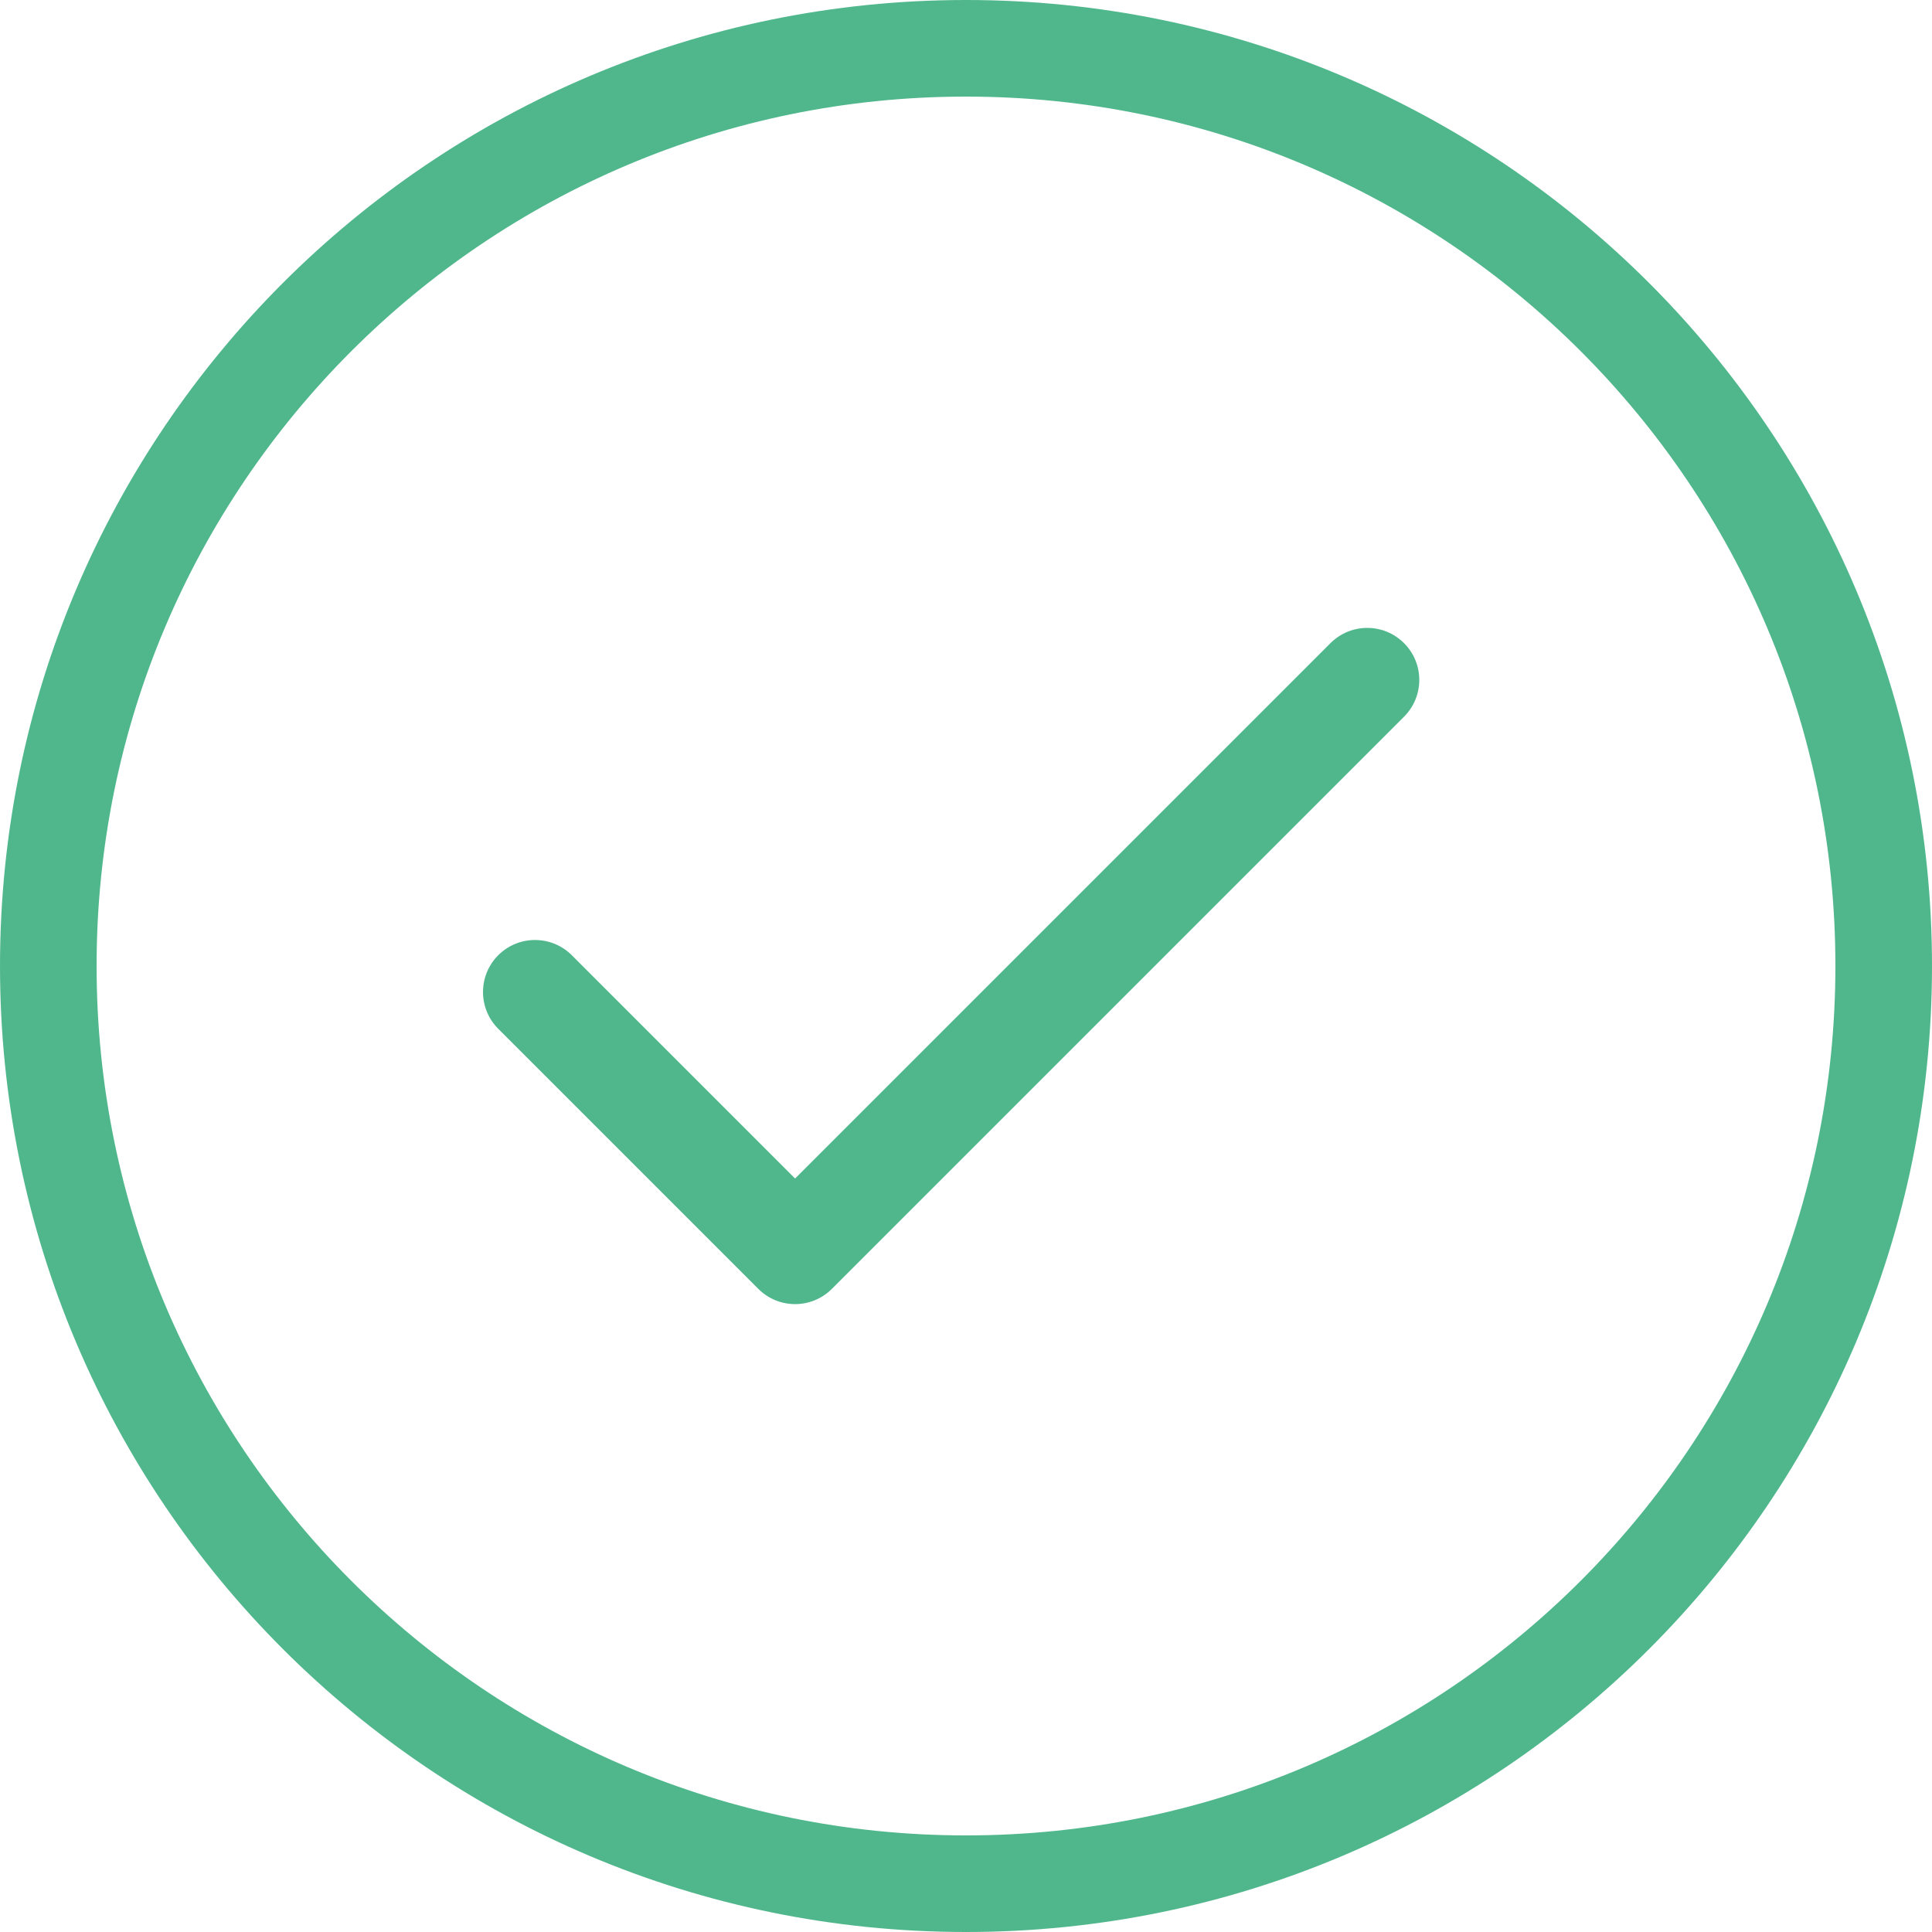
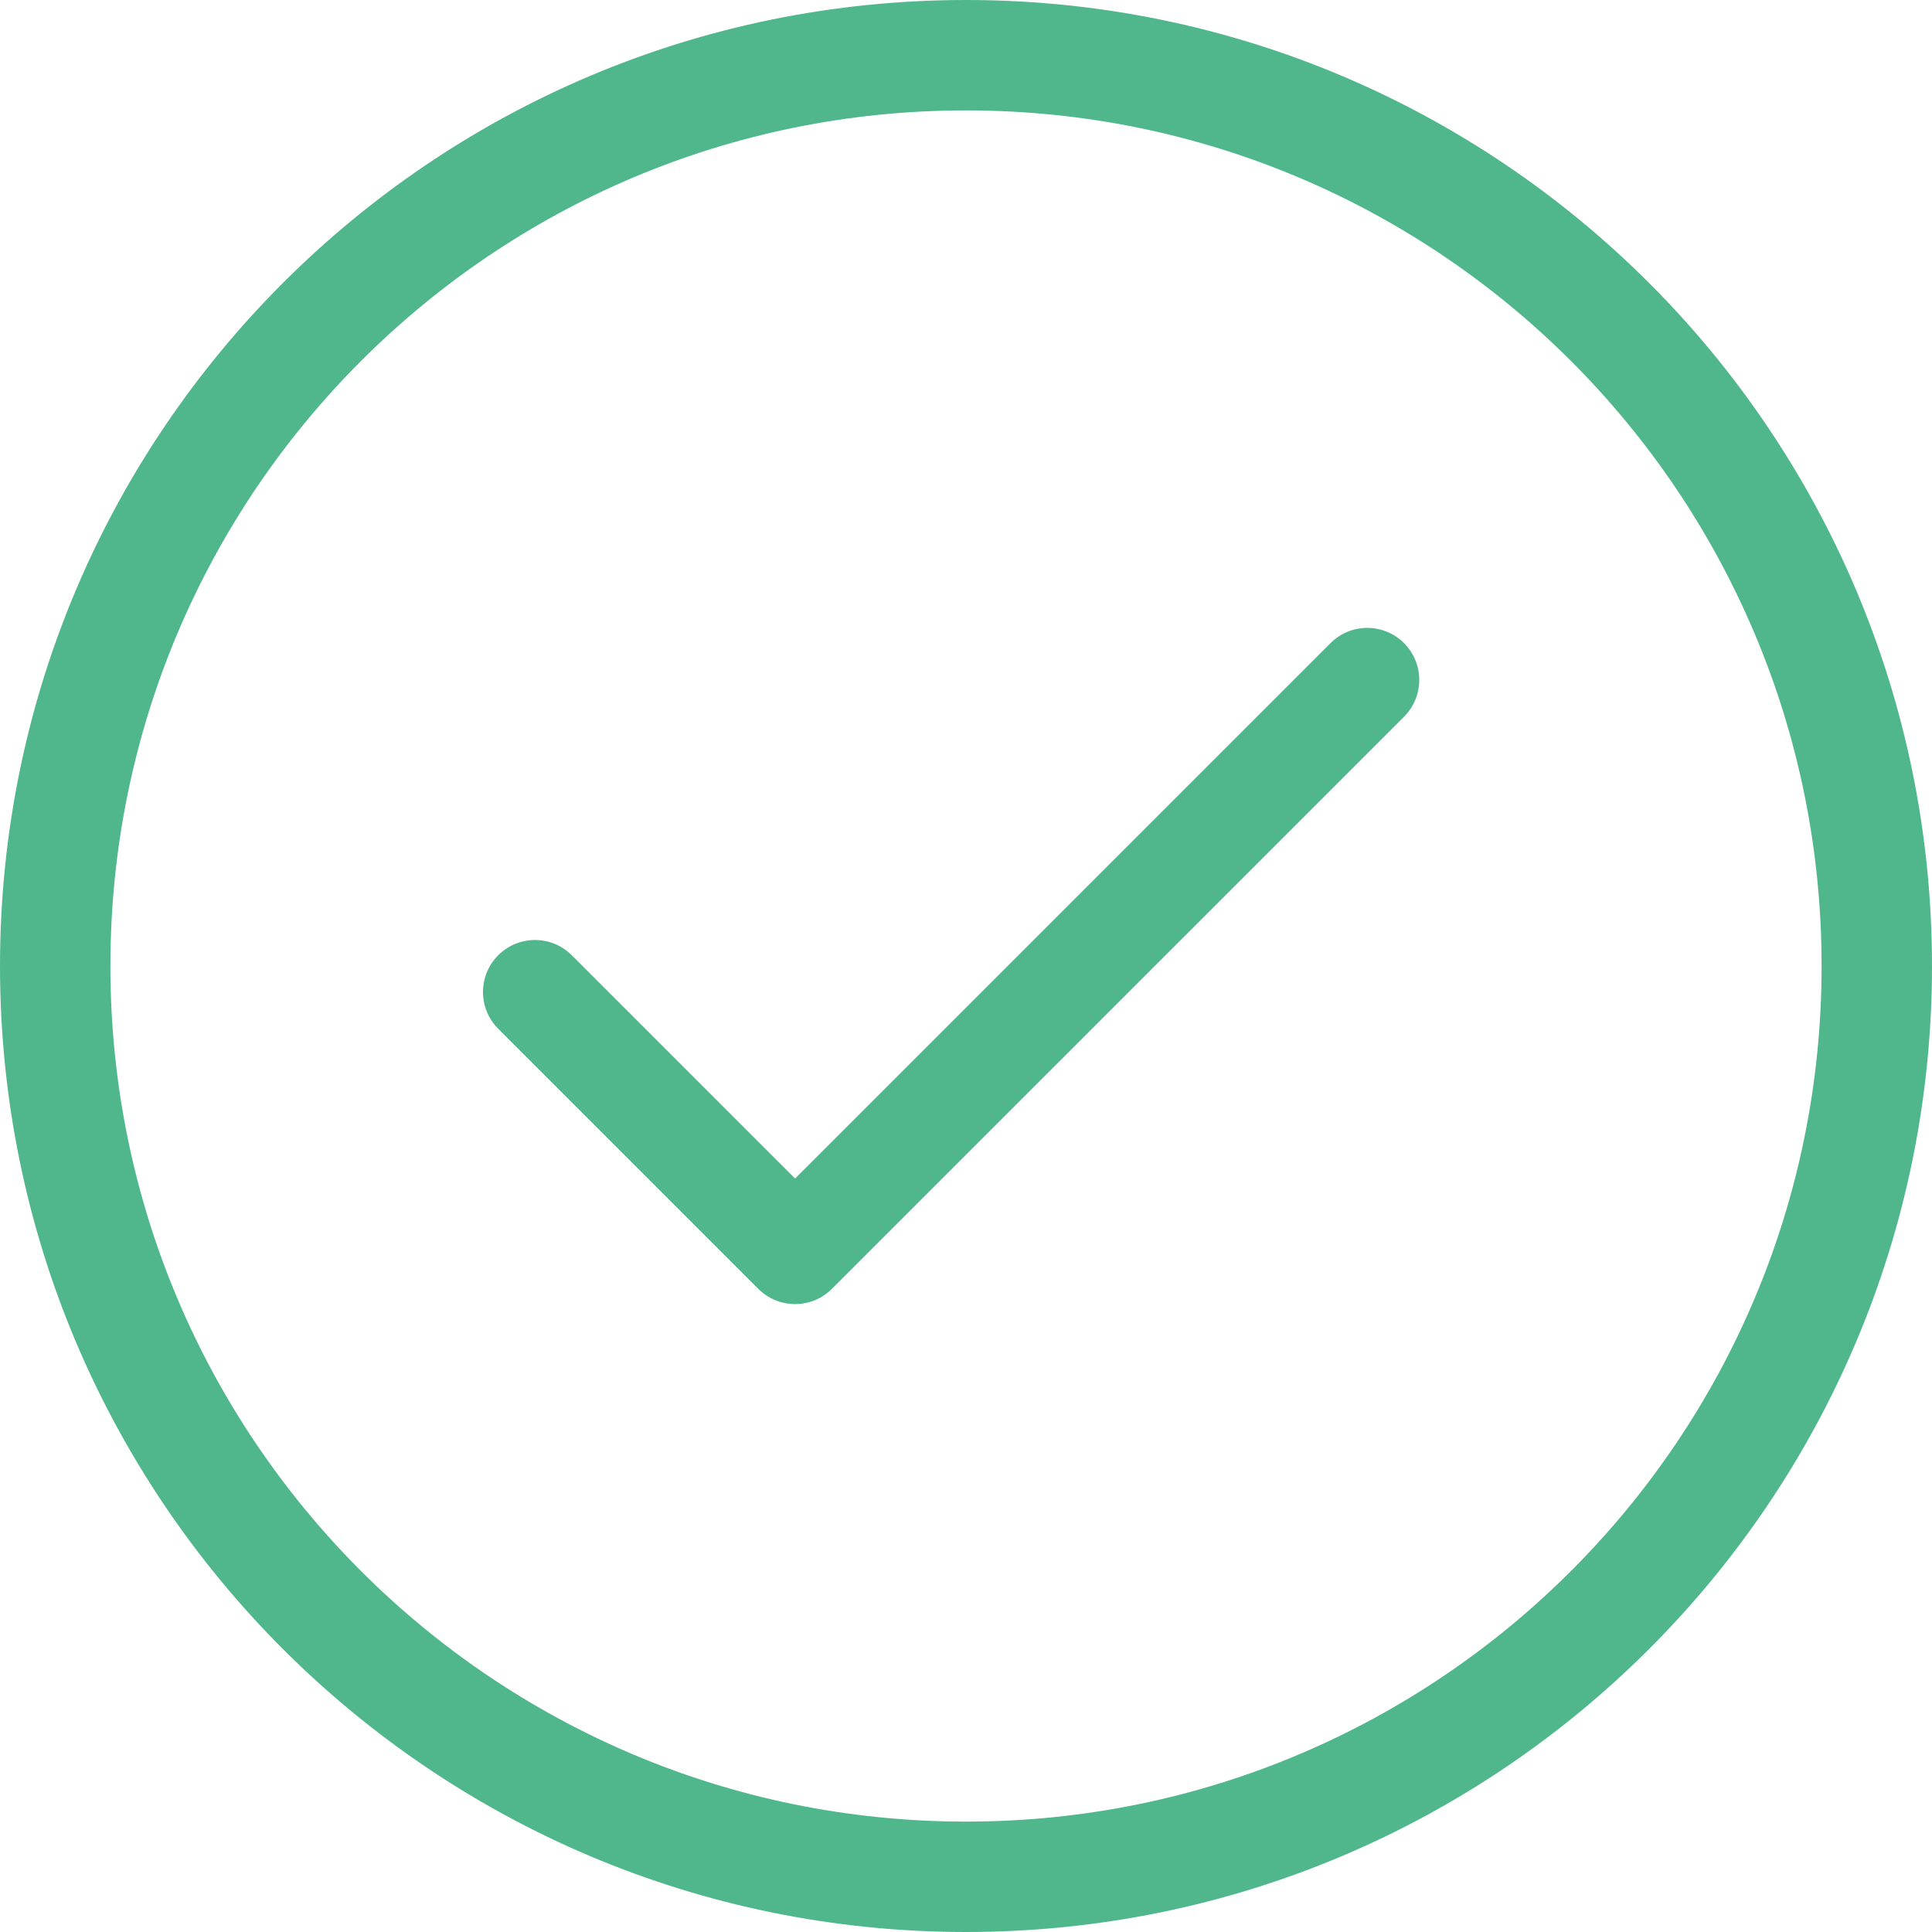
- <svg xmlns="http://www.w3.org/2000/svg" width="80" height="80" viewBox="0 0 80 80" fill="none">
-   <rect x="2" y="2" width="76" height="76" rx="38" stroke="#50B78D" stroke-width="4" />
-   <path fill-rule="evenodd" clip-rule="evenodd" d="M58.138 26.631C58.98 27.472 58.98 28.836 58.138 29.677L34.446 53.369C33.605 54.211 32.241 54.211 31.4 53.369L20.631 42.6C19.79 41.759 19.79 40.395 20.631 39.554C21.472 38.713 22.836 38.713 23.677 39.554L32.923 48.8L55.092 26.631C55.934 25.79 57.297 25.79 58.138 26.631Z" fill="#50B78D" />
+ <svg xmlns="http://www.w3.org/2000/svg" width="70" height="70" viewBox="0 0 70 70" fill="none">
+   <rect x="2" y="2" width="66" height="66" rx="33" stroke="#50B78D" stroke-width="4" />
+   <path fill-rule="evenodd" clip-rule="evenodd" d="M50.871 23.302C51.607 24.038 51.607 25.232 50.871 25.968L30.14 46.698C29.404 47.434 28.211 47.434 27.475 46.698L18.052 37.275C17.316 36.539 17.316 35.346 18.052 34.61C18.788 33.874 19.981 33.874 20.717 34.61L28.808 42.7L48.206 23.302C48.942 22.566 50.135 22.566 50.871 23.302Z" fill="#50B78D" />
</svg>
